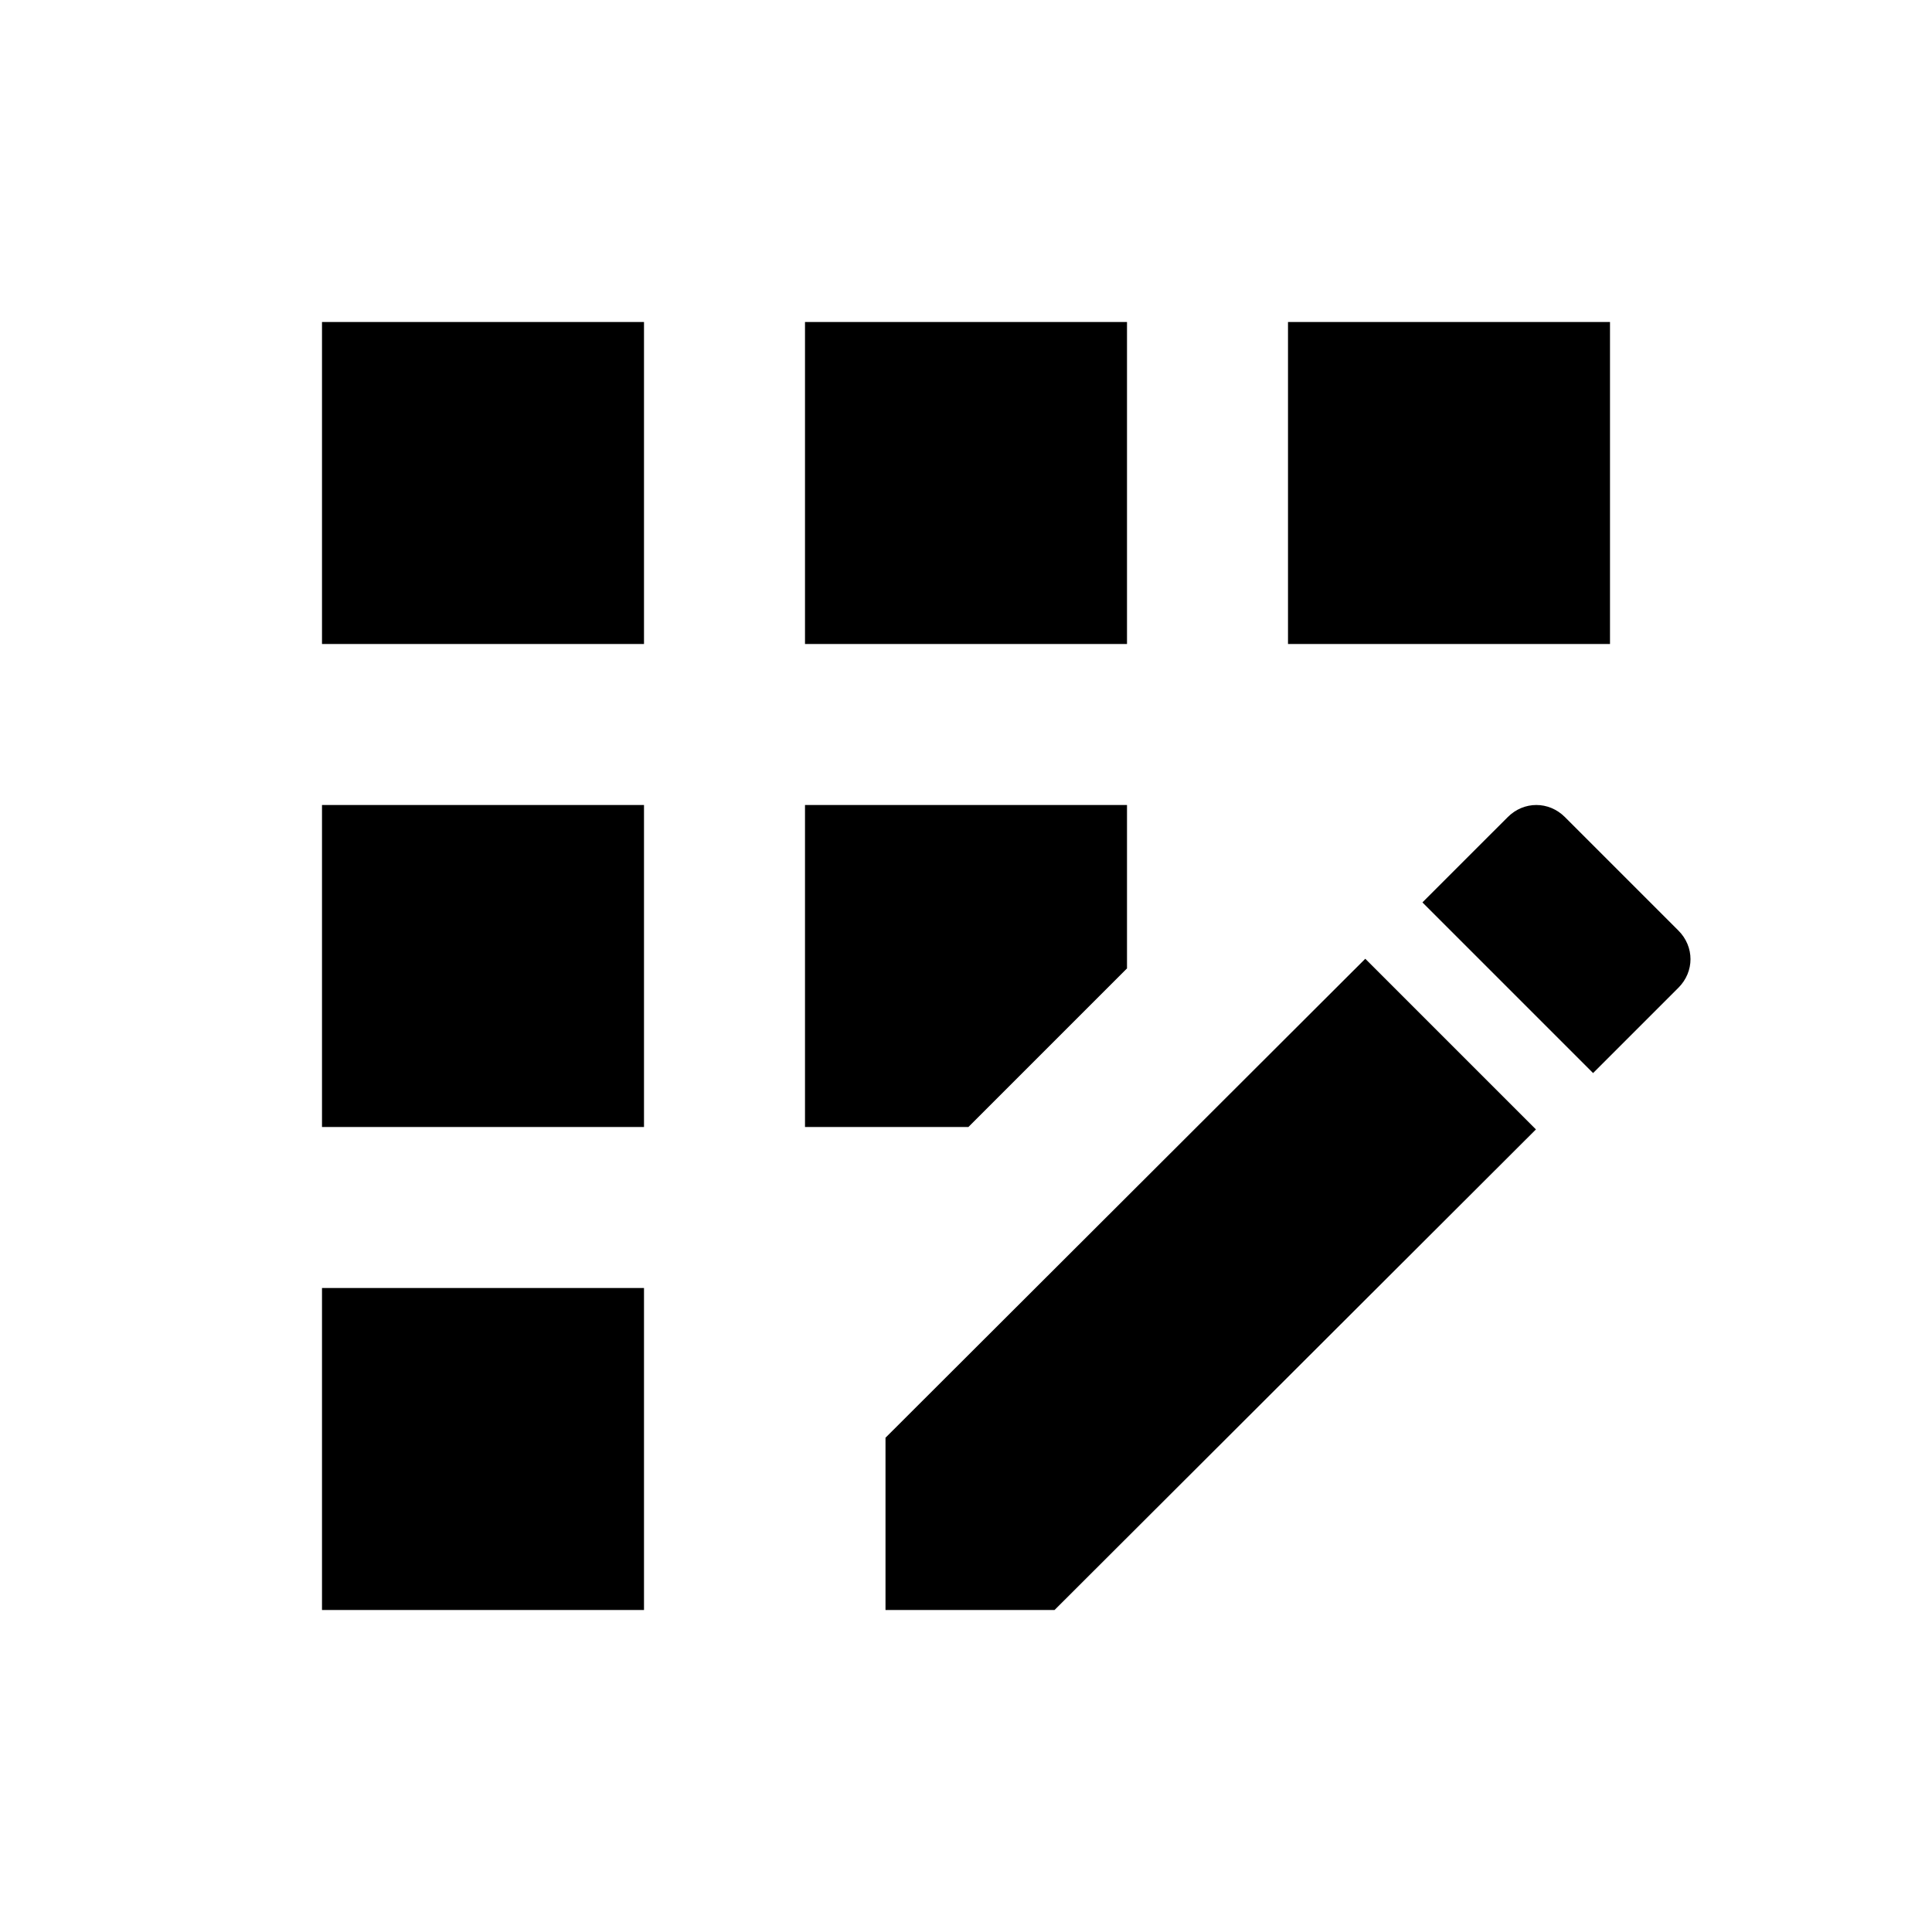
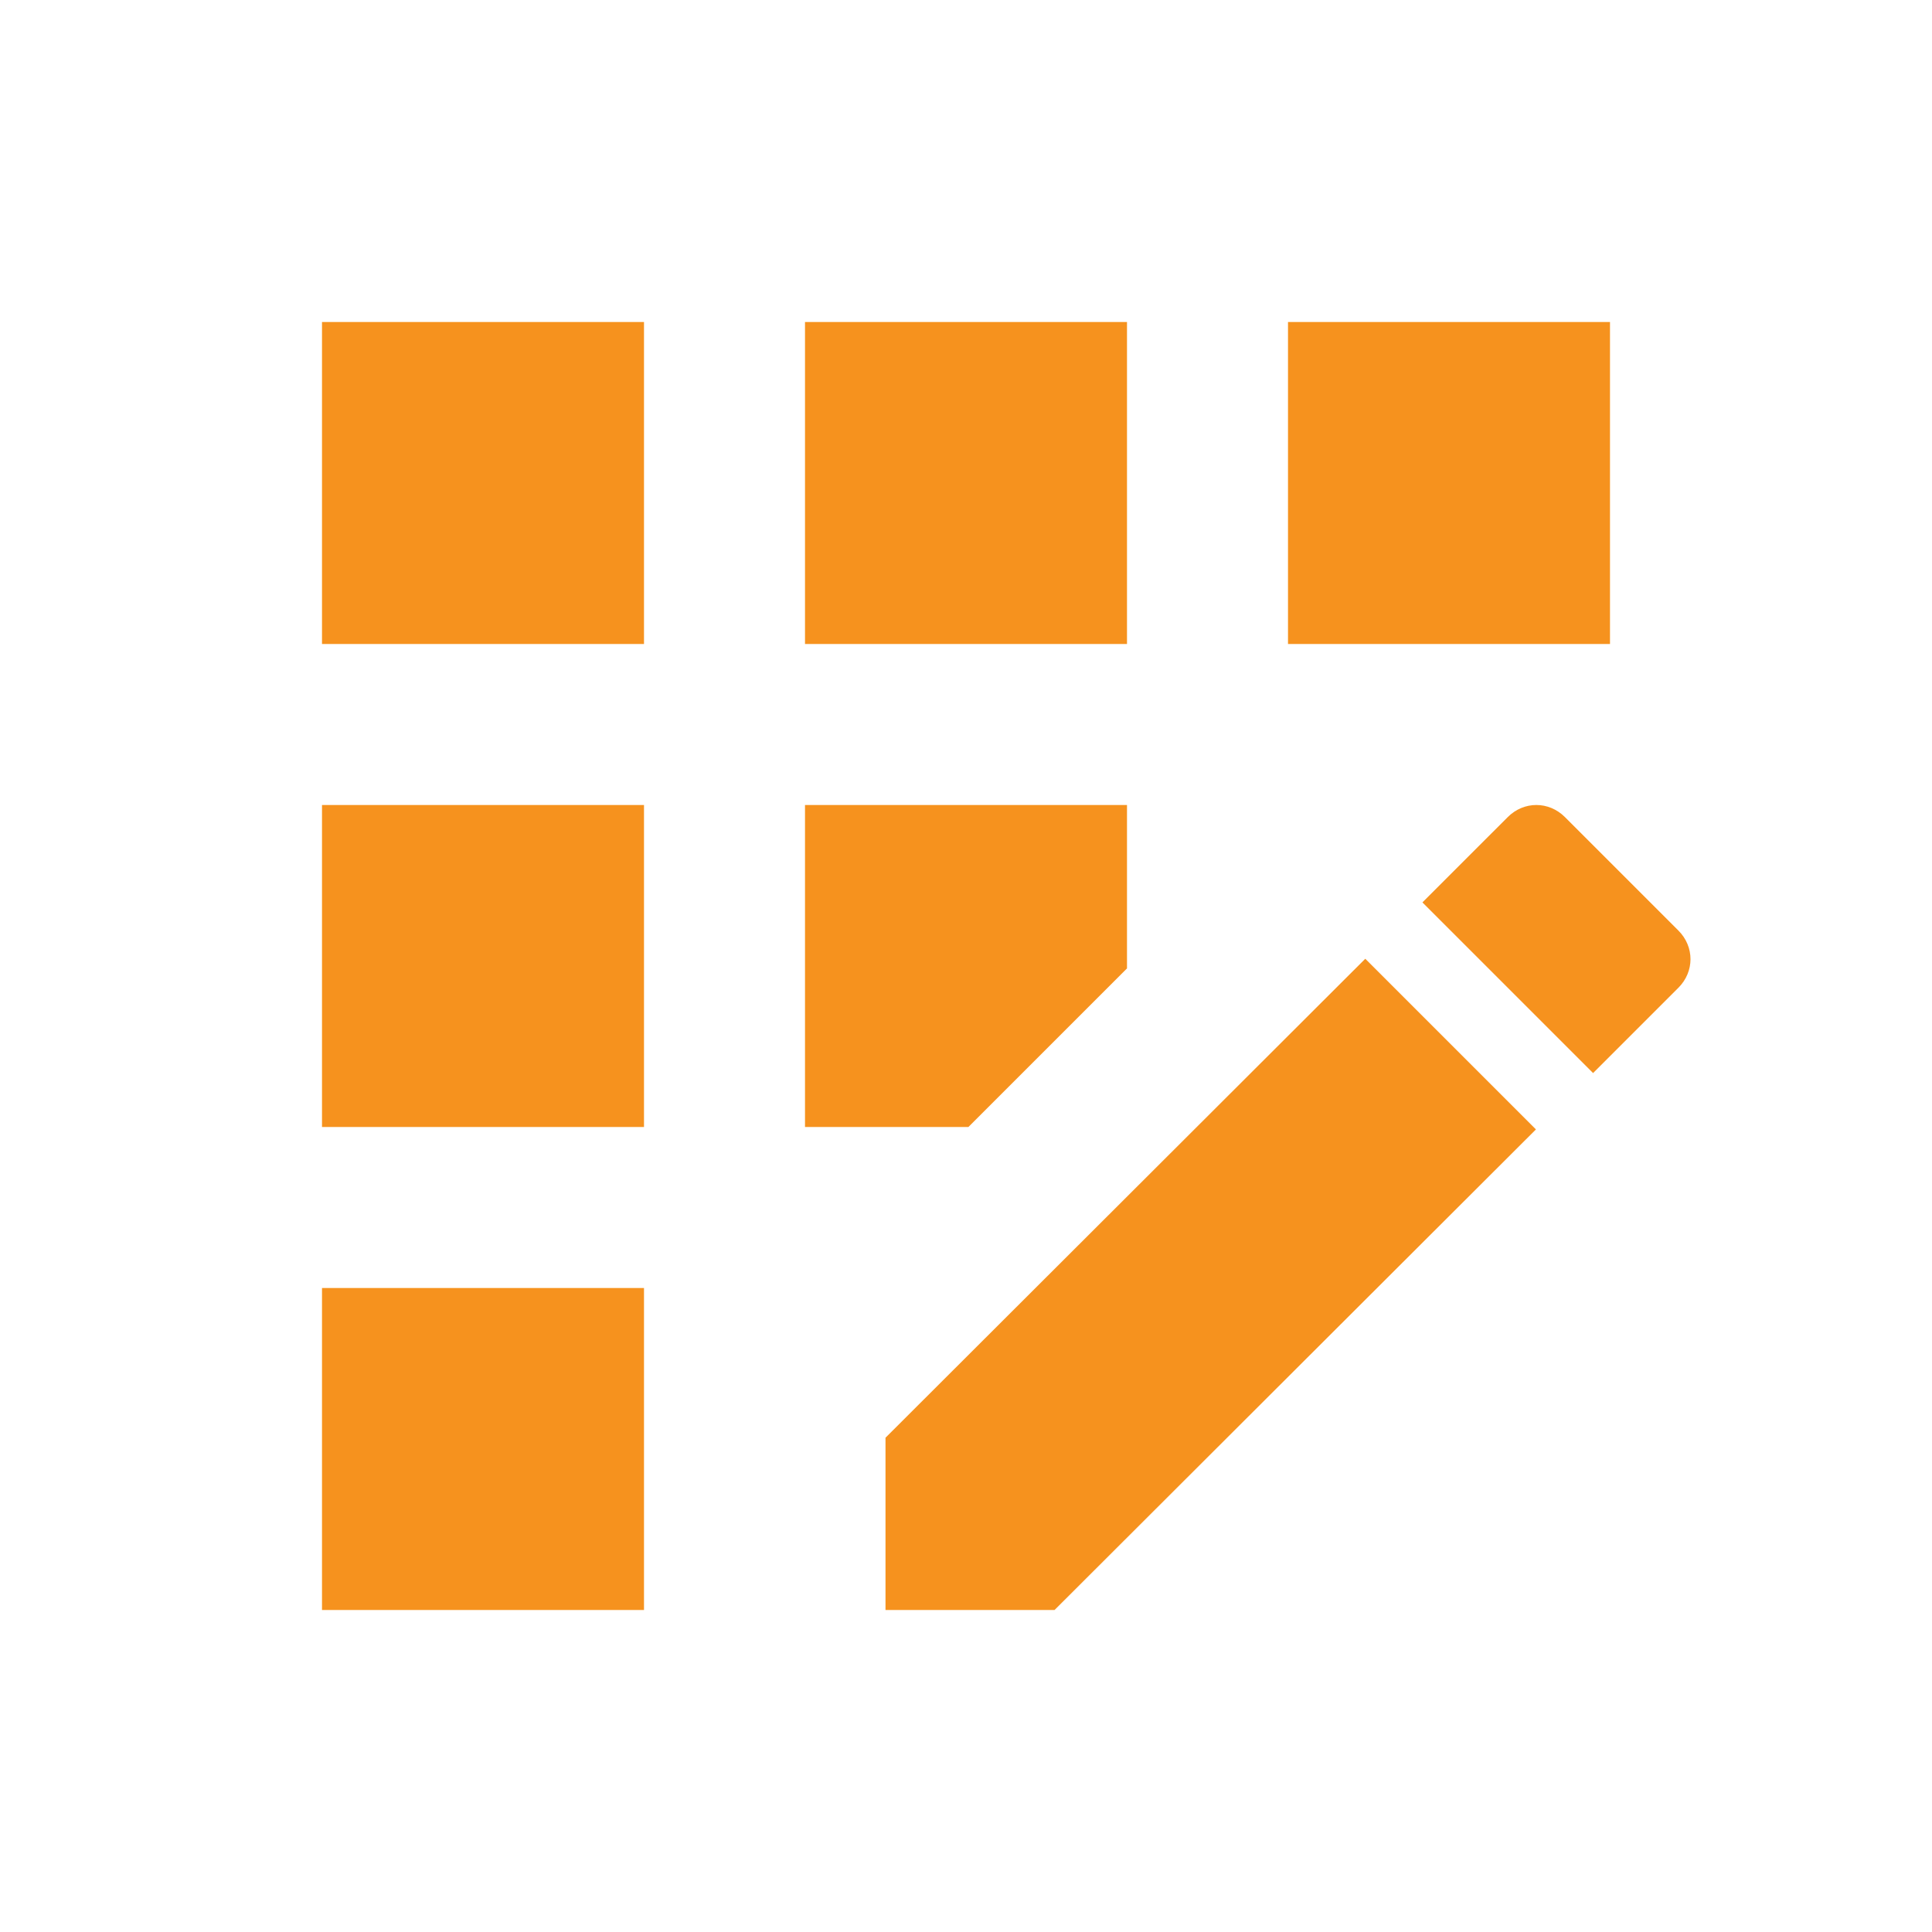
- <svg xmlns="http://www.w3.org/2000/svg" enable-background="new 0 0 24 24" height="24px" viewBox="0 0 24 24" width="24px" fill="#000000">
+ <svg xmlns="http://www.w3.org/2000/svg" enable-background="new 0 0 24 24" height="24px" viewBox="0 0 24 24" width="24px" fill="#f6921e">
  <g>
    <rect fill="none" height="24" width="24" />
  </g>
  <g>
    <g>
      <rect height="4" width="4" x="10" y="4" />
      <rect height="4" width="4" x="4" y="16" />
      <rect height="4" width="4" x="4" y="10" />
      <rect height="4" width="4" x="4" y="4" />
      <rect height="4" width="4" x="16" y="4" />
      <polygon points="11,17.86 11,20 13.1,20 19.08,14.03 16.96,11.91" />
      <polygon points="14,12.03 14,10 10,10 10,14 12.03,14" />
      <path d="M20.85,11.56l-1.41-1.41c-0.2-0.2-0.51-0.2-0.71,0l-1.06,1.06l2.12,2.12l1.06-1.06C21.05,12.07,21.05,11.76,20.85,11.56z" />
    </g>
  </g>
</svg>
